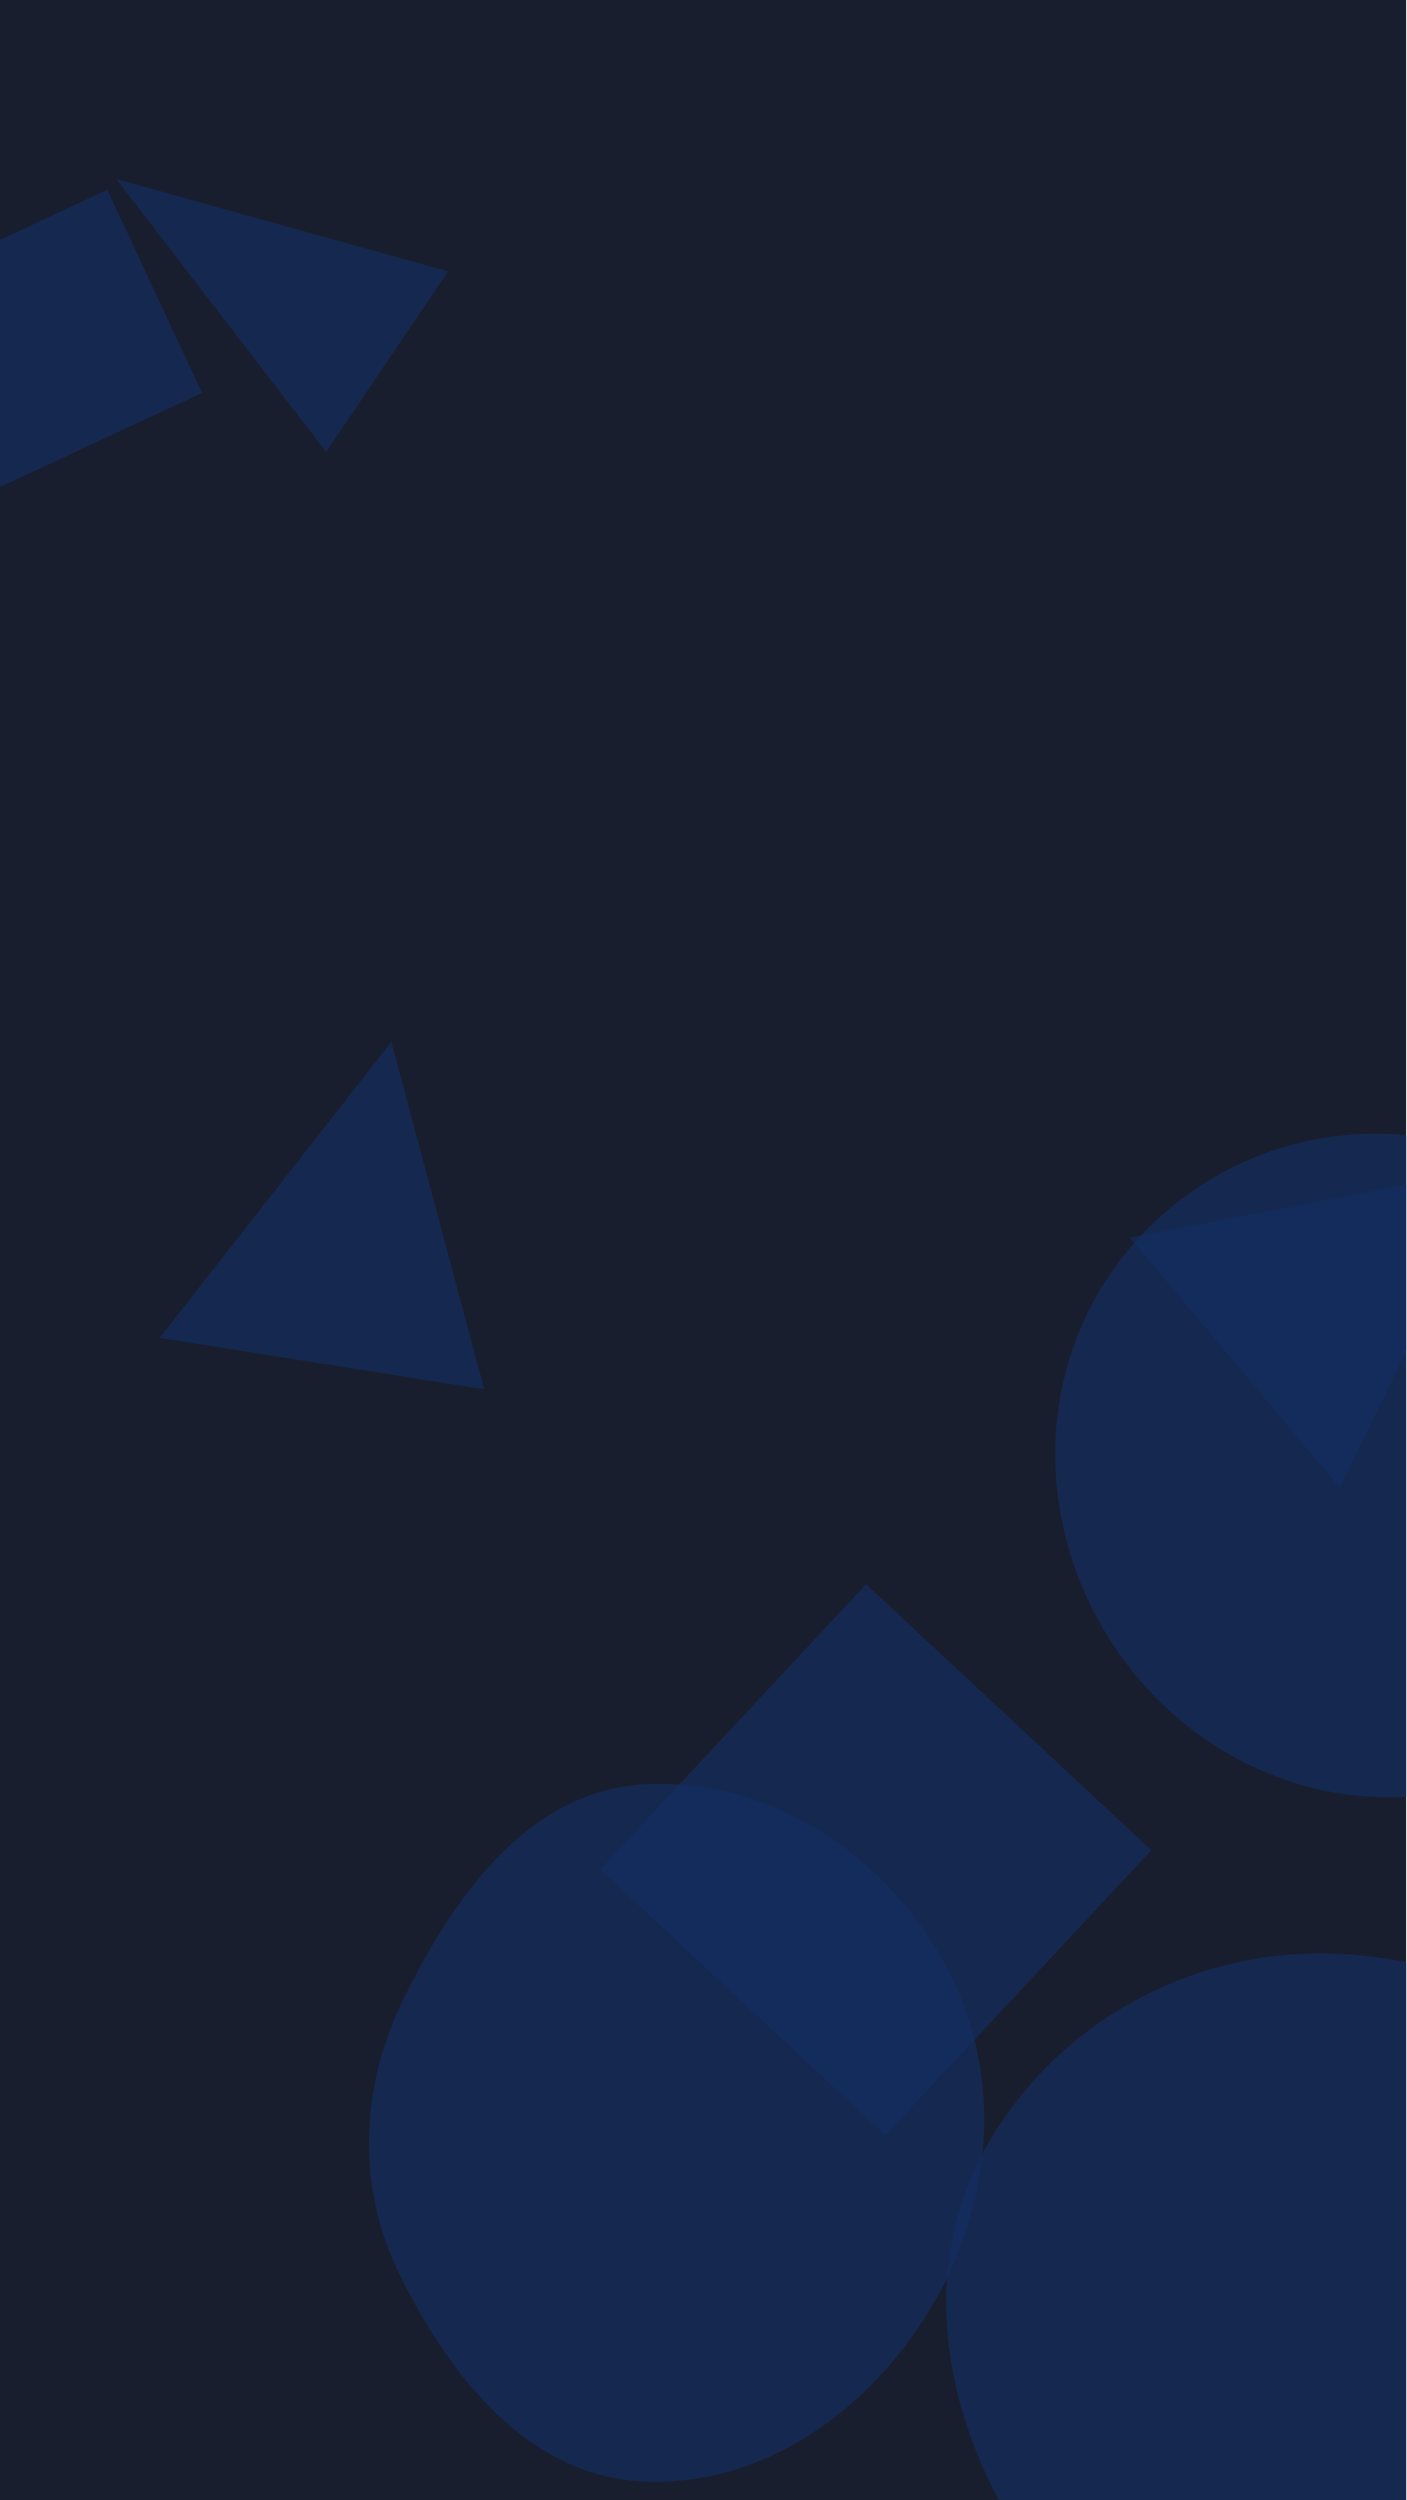
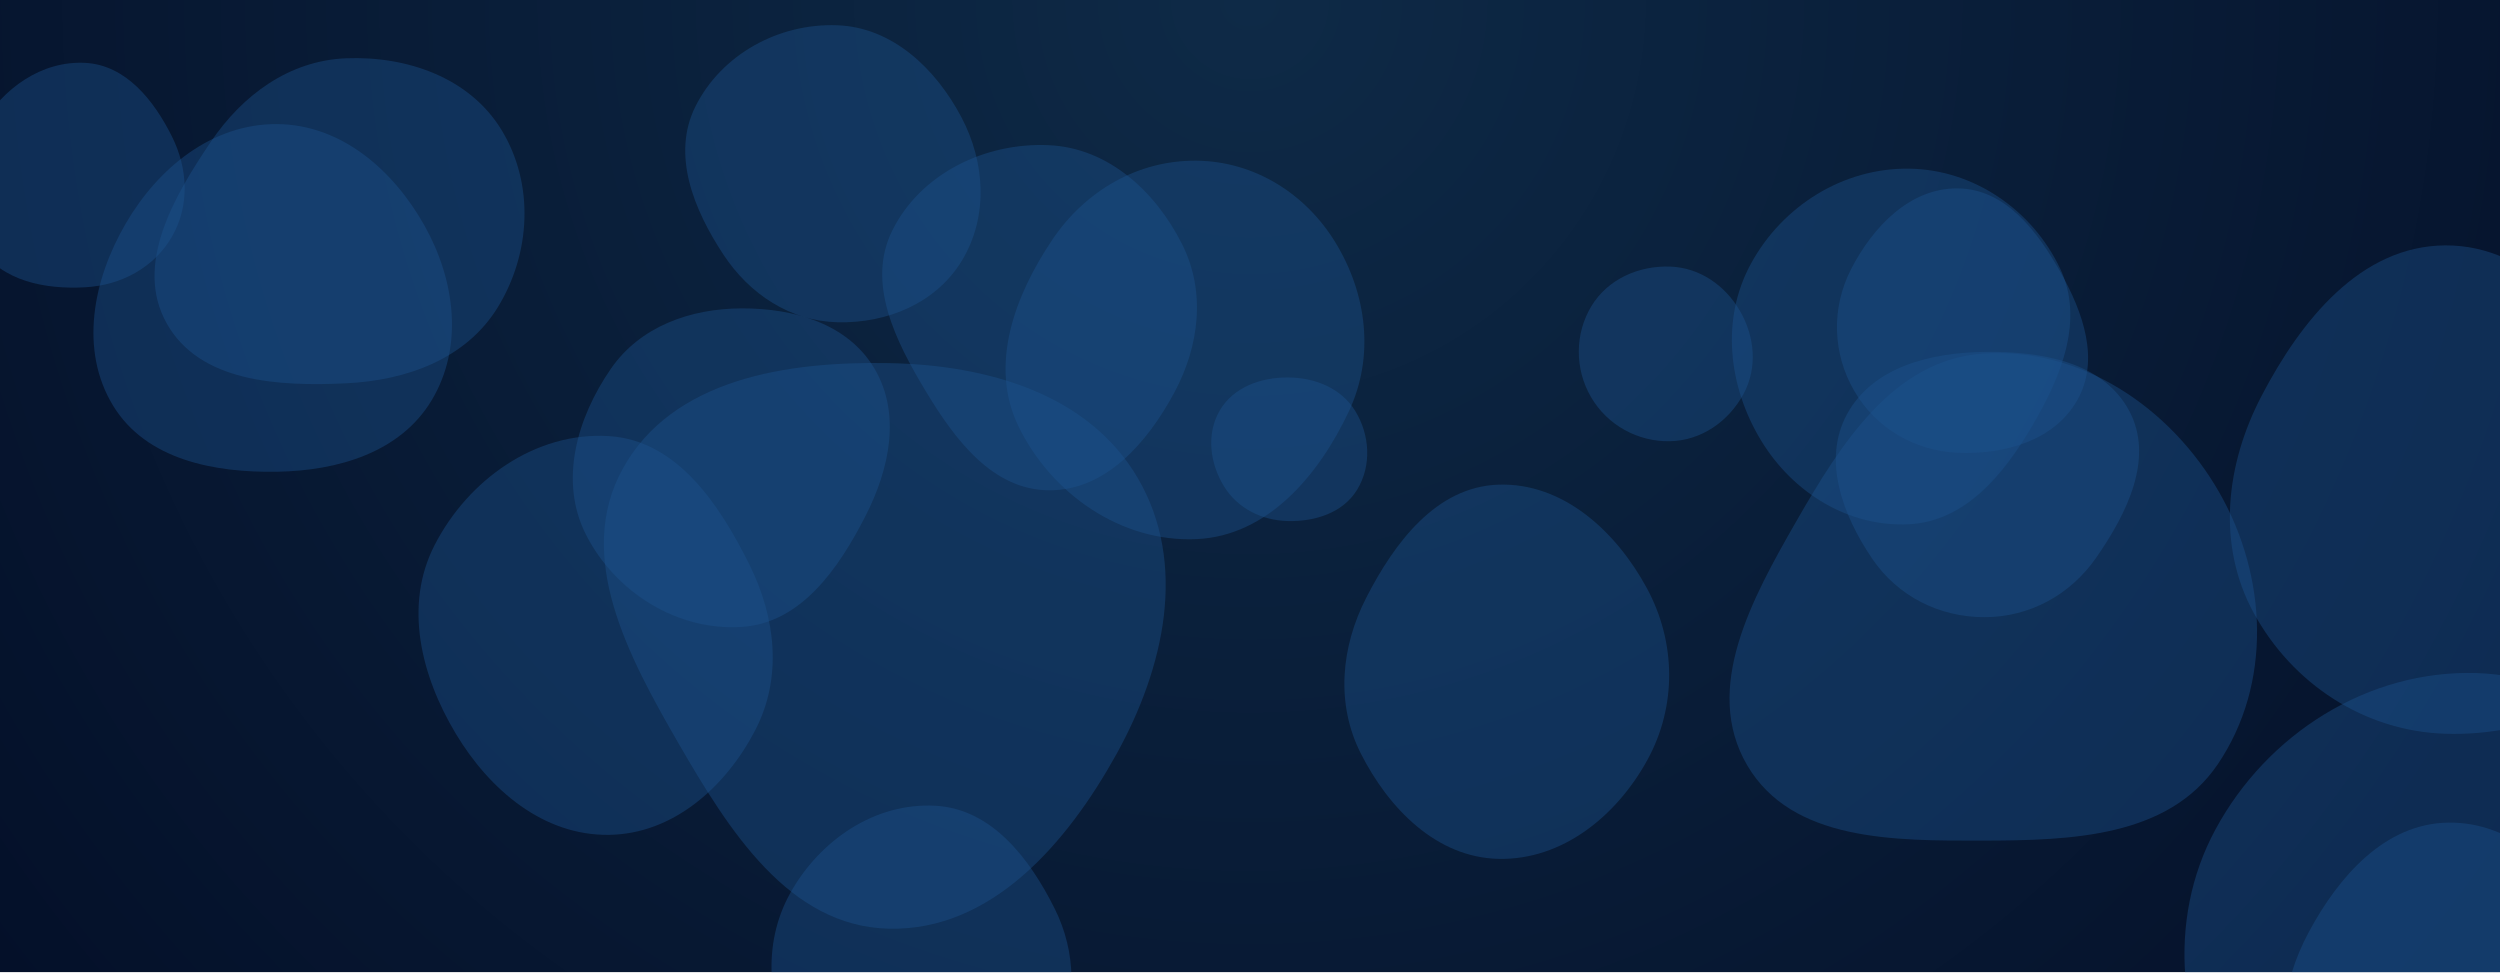
- <svg xmlns="http://www.w3.org/2000/svg" version="1.1" width="2160" height="3840" preserveAspectRatio="none" viewBox="0 0 2160 3840">
-   <g mask="url(&quot;#SvgjsMask1026&quot;)" fill="none">
-     <rect width="2160" height="3840" x="0" y="0" fill="rgba(25, 30, 46, 1)" />
-     <path d="M2135.273,2760.81C2318.273,2760.349,2490.51,2659.362,2574.071,2496.552C2651.603,2345.49,2598.144,2172.036,2512.793,2025.25C2428.025,1879.467,2303.706,1750.182,2135.273,1741.911C1953.531,1732.987,1779.428,1827.657,1687.566,1984.728C1594.847,2143.265,1600.853,2339.686,1692.627,2498.773C1784.458,2657.958,1951.5,2761.273,2135.273,2760.81" fill="rgba(19, 46, 101, 0.61)" class="triangle-float2" />
-     <path d="M2298.538 1792.469L1735.746 1901.308 2057.837 2285.161z" fill="rgba(19, 46, 101, 0.61)" class="triangle-float1" />
-     <path d="M921.642 2871.512L1359.849 3280.147 1768.484 2841.94 1330.277 2433.305z" fill="rgba(19, 46, 101, 0.61)" class="triangle-float2" />
-     <path d="M164.854 291.537L-147.062 436.986-1.614 748.903 310.303 603.454z" fill="rgba(19, 46, 101, 0.61)" class="triangle-float1" />
-     <path d="M501.011 694.178L688.068 416.855 178.554 274.931z" fill="rgba(19, 46, 101, 0.61)" class="triangle-float3" />
-     <path d="M2020.057,4167.565C2216.741,4167.161,2381.609,4039.241,2484.122,3871.385C2591.971,3694.792,2649.511,3478.835,2552.206,3296.221C2449.922,3104.263,2237.55,2997.931,2020.057,3000.463C1806.894,3002.945,1609.576,3120.436,1508.945,3308.366C1413.384,3486.826,1449.183,3699.319,1552.678,3873.298C1653.557,4042.879,1822.739,4167.97,2020.057,4167.565" fill="rgba(19, 46, 101, 0.61)" class="triangle-float2" />
-     <path d="M601.117 1600.323L245.205 2054.976 743.723 2133.933z" fill="rgba(19, 46, 101, 0.61)" class="triangle-float2" />
-     <path d="M985.271,3811.444C1172.997,3821.622,1340.304,3700.004,1434.415,3537.253C1528.642,3374.301,1540.861,3174.512,1448.38,3010.563C1354.325,2843.824,1176.253,2727.833,985.271,2741.019C810.905,2753.057,698.616,2911.034,621.09,3067.68C553.72,3203.804,546.445,3356.324,613.237,3492.733C690.203,3649.92,810.509,3801.969,985.271,3811.444" fill="rgba(19, 46, 101, 0.61)" class="triangle-float2" />
+ <svg xmlns="http://www.w3.org/2000/svg" version="1.1" width="1440" height="560" preserveAspectRatio="none" viewBox="0 0 1440 560">
+   <g mask="url(&quot;#SvgjsMask1413&quot;)" fill="none">
+     <rect width="1440" height="560" x="0" y="0" fill="url(&quot;#SvgjsRadialGradient1414&quot;)" />
+     <path d="M961.993,254.143C979.982,253.757,995.797,242.685,1004.308,226.832C1012.372,211.812,1010.779,193.92,1002.254,179.157C993.73,164.396,979.028,154.134,961.993,153.556C943.905,152.942,926.089,160.779,916.705,176.254C906.986,192.28,906.992,212.514,916.413,228.717C925.786,244.837,943.35,254.543,961.993,254.143" fill="rgba(28, 83, 142, 0.4)" class="triangle-float3" />
+     <path d="M1099.786,301.968C1132.075,300.218,1154.061,273.293,1170.462,245.425C1187.19,217,1200.751,184.294,1186.56,154.521C1170.569,120.972,1136.947,97.689,1099.786,97.147C1061.76,96.592,1026.697,118.522,1008.514,151.924C991.069,183.971,995.506,222.706,1014.468,253.879C1032.652,283.773,1064.847,303.861,1099.786,301.968" fill="rgba(28, 83, 142, 0.4)" class="triangle-float1" />
+     <path d="M159.637,271.724C194.659,271.122,230.599,260.609,248.625,230.576C267.107,199.784,262.151,161.478,244.62,130.135C226.611,97.937,196.528,71.757,159.637,71.476C122.335,71.192,91.152,96.585,72.385,128.824C53.486,161.291,45.61,201.667,65.187,233.73C84.141,264.773,123.27,272.349,159.637,271.724" fill="rgba(28, 83, 142, 0.4)" class="triangle-float2" />
+     <path d="M350.7,480.88C387.741,480.414,417.947,453.423,435.029,420.552C450.758,390.285,446.839,355.671,431.635,325.137C414.177,290.077,389.791,253.611,350.7,251.194C308.5,248.585,269.665,276.316,250.35,313.928C232.482,348.722,242.466,389.196,262.616,422.72C282.043,455.041,312.993,481.354,350.7,480.88" fill="rgba(28, 83, 142, 0.4)" class="triangle-float2" />
+     <path d="M538.962,670.67C573.566,669.161,593.708,634.329,608.312,602.921C620.302,577.134,620.186,548.765,607.475,523.326C593.016,494.387,571.258,465.996,538.962,464.123C504.085,462.1,472.1,483.944,455.143,514.489C438.664,544.173,442.221,579.551,458.276,609.466C475.385,641.346,502.815,672.247,538.962,670.67" fill="rgba(28, 83, 142, 0.4)" class="triangle-float2" />
+     <path d="M741.711,300.123C757.376,300.516,773.524,295.465,781.695,282.094C790.175,268.219,789.088,250.424,780.537,236.593C772.402,223.434,757.182,217.449,741.711,217.415C726.172,217.381,710.428,223.005,702.591,236.423C694.695,249.941,696.863,266.832,705.056,280.172C712.859,292.877,726.806,299.749,741.711,300.123" fill="rgba(28, 83, 142, 0.4)" class="triangle-float2" />
+     <path d="M1142.294,484.191C1193.053,484.101,1248.906,482.258,1277.407,440.256C1308.813,393.973,1306.072,332.275,1278.336,283.705C1250.371,234.734,1198.559,199.856,1142.294,203.655C1090.787,207.133,1060.422,255.37,1034.743,300.154C1009.255,344.604,980.499,396.496,1006.352,440.735C1032.079,484.758,1091.305,484.281,1142.294,484.191" fill="rgba(28, 83, 142, 0.4)" class="triangle-float3" />
+     <path d="M689.178,310.539C730.129,308.702,759.627,273.853,777.034,236.741C791.792,205.276,787.358,169.451,769.274,139.773C751.989,111.406,722.394,92.903,689.178,92.557C655.348,92.204,625.01,109.994,606.137,138.073C584.415,170.39,569.628,210.202,586.521,245.286C605.374,284.442,645.764,312.486,689.178,310.539" fill="rgba(28, 83, 142, 0.4)" class="triangle-float1" />
+     <path d="M49.12,165.472C69.791,164.308,88.821,154.138,99.121,136.178C109.369,118.308,108.203,96.942,98.988,78.518C88.536,57.622,72.451,37.46,49.12,36.213C24.064,34.873,1.54,50.866,-10.928,72.641C-23.316,94.277,-25.232,121.486,-11.691,142.419C0.928,161.927,25.923,166.778,49.12,165.472" fill="rgba(28, 83, 142, 0.4)" class="triangle-float1" />
+     <path d="M1408.493,422.629C1457.754,424.168,1507.779,403.434,1531.537,360.253C1554.623,318.295,1539.537,268.85,1516.072,227.103C1491.989,184.257,1457.643,141.117,1408.493,141.346C1359.597,141.573,1325.253,184.745,1302.634,228.096C1281.985,267.672,1276.747,313.748,1298.084,352.958C1320.378,393.927,1361.874,421.172,1408.493,422.629" fill="rgba(28, 83, 142, 0.4)" class="triangle-float1" />
+     <path d="M1409.947,690.952C1449.546,692.636,1489.563,674.828,1508.499,640.009C1526.773,606.408,1514.953,566.647,1495.442,533.749C1476.416,501.669,1447.238,473.129,1409.947,473.835C1373.545,474.524,1347.103,504.805,1329.88,536.883C1313.749,566.927,1309.194,601.942,1324.919,632.2C1341.946,664.964,1373.056,689.383,1409.947,690.952" fill="rgba(28, 83, 142, 0.4)" class="triangle-float3" />
+     <path d="M511.933,534.922C571.033,536.303,614.572,485.896,643.191,434.169C670.711,384.429,684.095,324.629,655.452,275.526C626.988,226.729,568.415,210.217,511.933,209.151C453.055,208.04,387.192,218.382,358.718,269.928C330.806,320.457,361.996,378.297,390.89,428.271C419.739,478.167,454.313,533.575,511.933,534.922" fill="rgba(28, 83, 142, 0.4)" class="triangle-float3" />
+     <path d="M604.289,282.407C636.892,282.559,660.804,255.027,676.29,226.336C690.865,199.332,694.672,167.96,680.849,140.564C665.495,110.132,638.337,85.249,604.289,83.634C567.632,81.895,530.401,99.81,514.02,132.649C498.866,163.029,515.913,196.596,533.439,225.672C550.18,253.445,571.861,282.256,604.289,282.407" fill="rgba(28, 83, 142, 0.4)" class="triangle-float3" />
+     <path d="M1143.331,355.489C1169.252,355.383,1192.513,342.589,1207.338,321.326C1225.108,295.839,1241.073,263.802,1226.321,236.457C1211.122,208.283,1175.34,202.272,1143.331,202.677C1112.201,203.071,1078.795,211.174,1063.902,238.513C1049.445,265.053,1061.433,296.85,1078.41,321.853C1093.084,343.464,1117.209,355.596,1143.331,355.489" fill="rgba(28, 83, 142, 0.4)" class="triangle-float1" />
+     <path d="M427.366,361.098C461.464,358.814,482.971,327.608,498.532,297.182C512.398,270.07,519.148,238.263,503.573,212.096C488.289,186.418,457.249,177.546,427.366,177.621C397.641,177.696,368.688,188.003,351.818,212.477C332.241,240.879,321.892,277.215,337.523,307.965C354.421,341.208,390.158,363.59,427.366,361.098" fill="rgba(28, 83, 142, 0.4)" class="triangle-float2" />
+     <path d="M482.383,185.623C510.962,186.342,539.294,174.552,554.076,150.082C569.335,124.824,567.549,93.57,553.75,67.486C538.906,39.426,514.102,15.812,482.383,14.557C448.707,13.225,415.528,31.25,400.516,61.424C386.715,89.163,399.621,120.758,416.673,146.627C431.697,169.419,455.094,184.937,482.383,185.623" fill="rgba(28, 83, 142, 0.4)" class="triangle-float3" />
+     <path d="M1127.869,260.808C1154.66,261.884,1183.297,253.816,1196.523,230.492C1209.621,207.395,1199.871,179.942,1186.848,156.803C1173.491,133.07,1155.101,108.865,1127.869,108.507C1100.216,108.143,1078.728,130.592,1066.14,155.216C1054.732,177.531,1055.497,203.7,1068.145,225.336C1080.67,246.761,1103.072,259.812,1127.869,260.808" fill="rgba(28, 83, 142, 0.4)" class="triangle-float3" />
+     <path d="M863.112,494.698C899.907,495.534,931.22,469.961,948.915,437.69C965.902,406.711,965.415,369.869,948.598,338.797C930.873,306.048,900.329,277.916,863.112,279.162C827.362,280.359,803.308,312.373,786.996,344.207C772.367,372.756,769.326,405.315,783.804,433.941C799.914,465.792,827.428,493.888,863.112,494.698" fill="rgba(28, 83, 142, 0.4)" class="triangle-float1" />
+     <path d="M1426.766,701.069C1476.267,699.228,1522.417,677.188,1548.81,635.27C1577.142,590.273,1585.076,534.676,1561.564,486.982C1535.118,433.335,1486.546,389.624,1426.766,387.703C1364.072,385.688,1305.869,422.607,1276.077,477.807C1247.641,530.495,1254.42,595.347,1287.915,644.973C1317.846,689.319,1373.301,703.058,1426.766,701.069" fill="rgba(28, 83, 142, 0.4)" class="triangle-float2" />
+     <path d="M199.277,220.787C234.157,219.111,268.418,206.806,286.688,177.047C305.795,145.925,307.874,106.038,288.873,74.852C270.536,44.756,234.49,32.152,199.277,33.582C166.626,34.908,139.774,54.589,121.46,81.653C99.914,113.494,77.23,152.655,95.997,186.209C114.991,220.169,160.411,222.654,199.277,220.787" fill="rgba(28, 83, 142, 0.4)" class="triangle-float3" />
  </g>
  <defs>
-     <mask id="SvgjsMask1026">
-       <rect width="2160" height="3840" fill="#ffffff" />
+     <mask id="SvgjsMask1413">
+       <rect width="1440" height="560" fill="#ffffff" />
    </mask>
+     <radialGradient cx="50%" cy="0%" r="912.14" gradientUnits="userSpaceOnUse" id="SvgjsRadialGradient1414">
+       <stop stop-color="#0e2a47" offset="0" />
+       <stop stop-color="rgba(4, 16, 41, 1)" offset="1" />
+     </radialGradient>
    <style>
-                 @keyframes float1 {
-                     0%{transform: translate(0, 0)}
-                     50%{transform: translate(-10px, 0)}
-                     100%{transform: translate(0, 0)}
-                 }
+             @keyframes float1 {
+                 0% { transform: translate(0, 0); }
+                 50% { transform: translate(-50px, 0); }
+                 100% { transform: translate(0, 0); }
+             }
+             .triangle-float1 {
+                 animation: float1 9s infinite;
+                 animation-delay: random(0s, 1s); 
+             }

-                 .triangle-float1 {
-                     animation: float1 5s infinite;
-                 }
+             @keyframes float2 {
+                 0% { transform: translate(0, 0); }
+                 50% { transform: translate(-10px, -10px); }
+                 100% { transform: translate(0, 0); }
+             }
+             .triangle-float2 {
+                 animation: float2 9s infinite;
+                 animation-delay: random(0s, 1s); 
+             }

-                 @keyframes float2 {
-                     0%{transform: translate(0, 0)}
-                     50%{transform: translate(-5px, -5px)}
-                     100%{transform: translate(0, 0)}
-                 }
- 
-                 .triangle-float2 {
-                     animation: float2 4s infinite;
-                 }
- 
-                 @keyframes float3 {
-                     0%{transform: translate(0, 0)}
-                     50%{transform: translate(0, -10px)}
-                     100%{transform: translate(0, 0)}
-                 }
- 
-                 .triangle-float3 {
-                     animation: float3 6s infinite;
-                 }
-             </style>
+             @keyframes float3 {
+                 0% { transform: translate(0, 0); }
+                 50% { transform: translate(-10px, -50px); }
+                 100% { transform: translate(0, 0); }
+             }
+             .triangle-float3 {
+                 animation: float3 9s infinite;
+                 animation-delay: random(0s, 2s); 
+             }
+         </style>
  </defs>
</svg>
